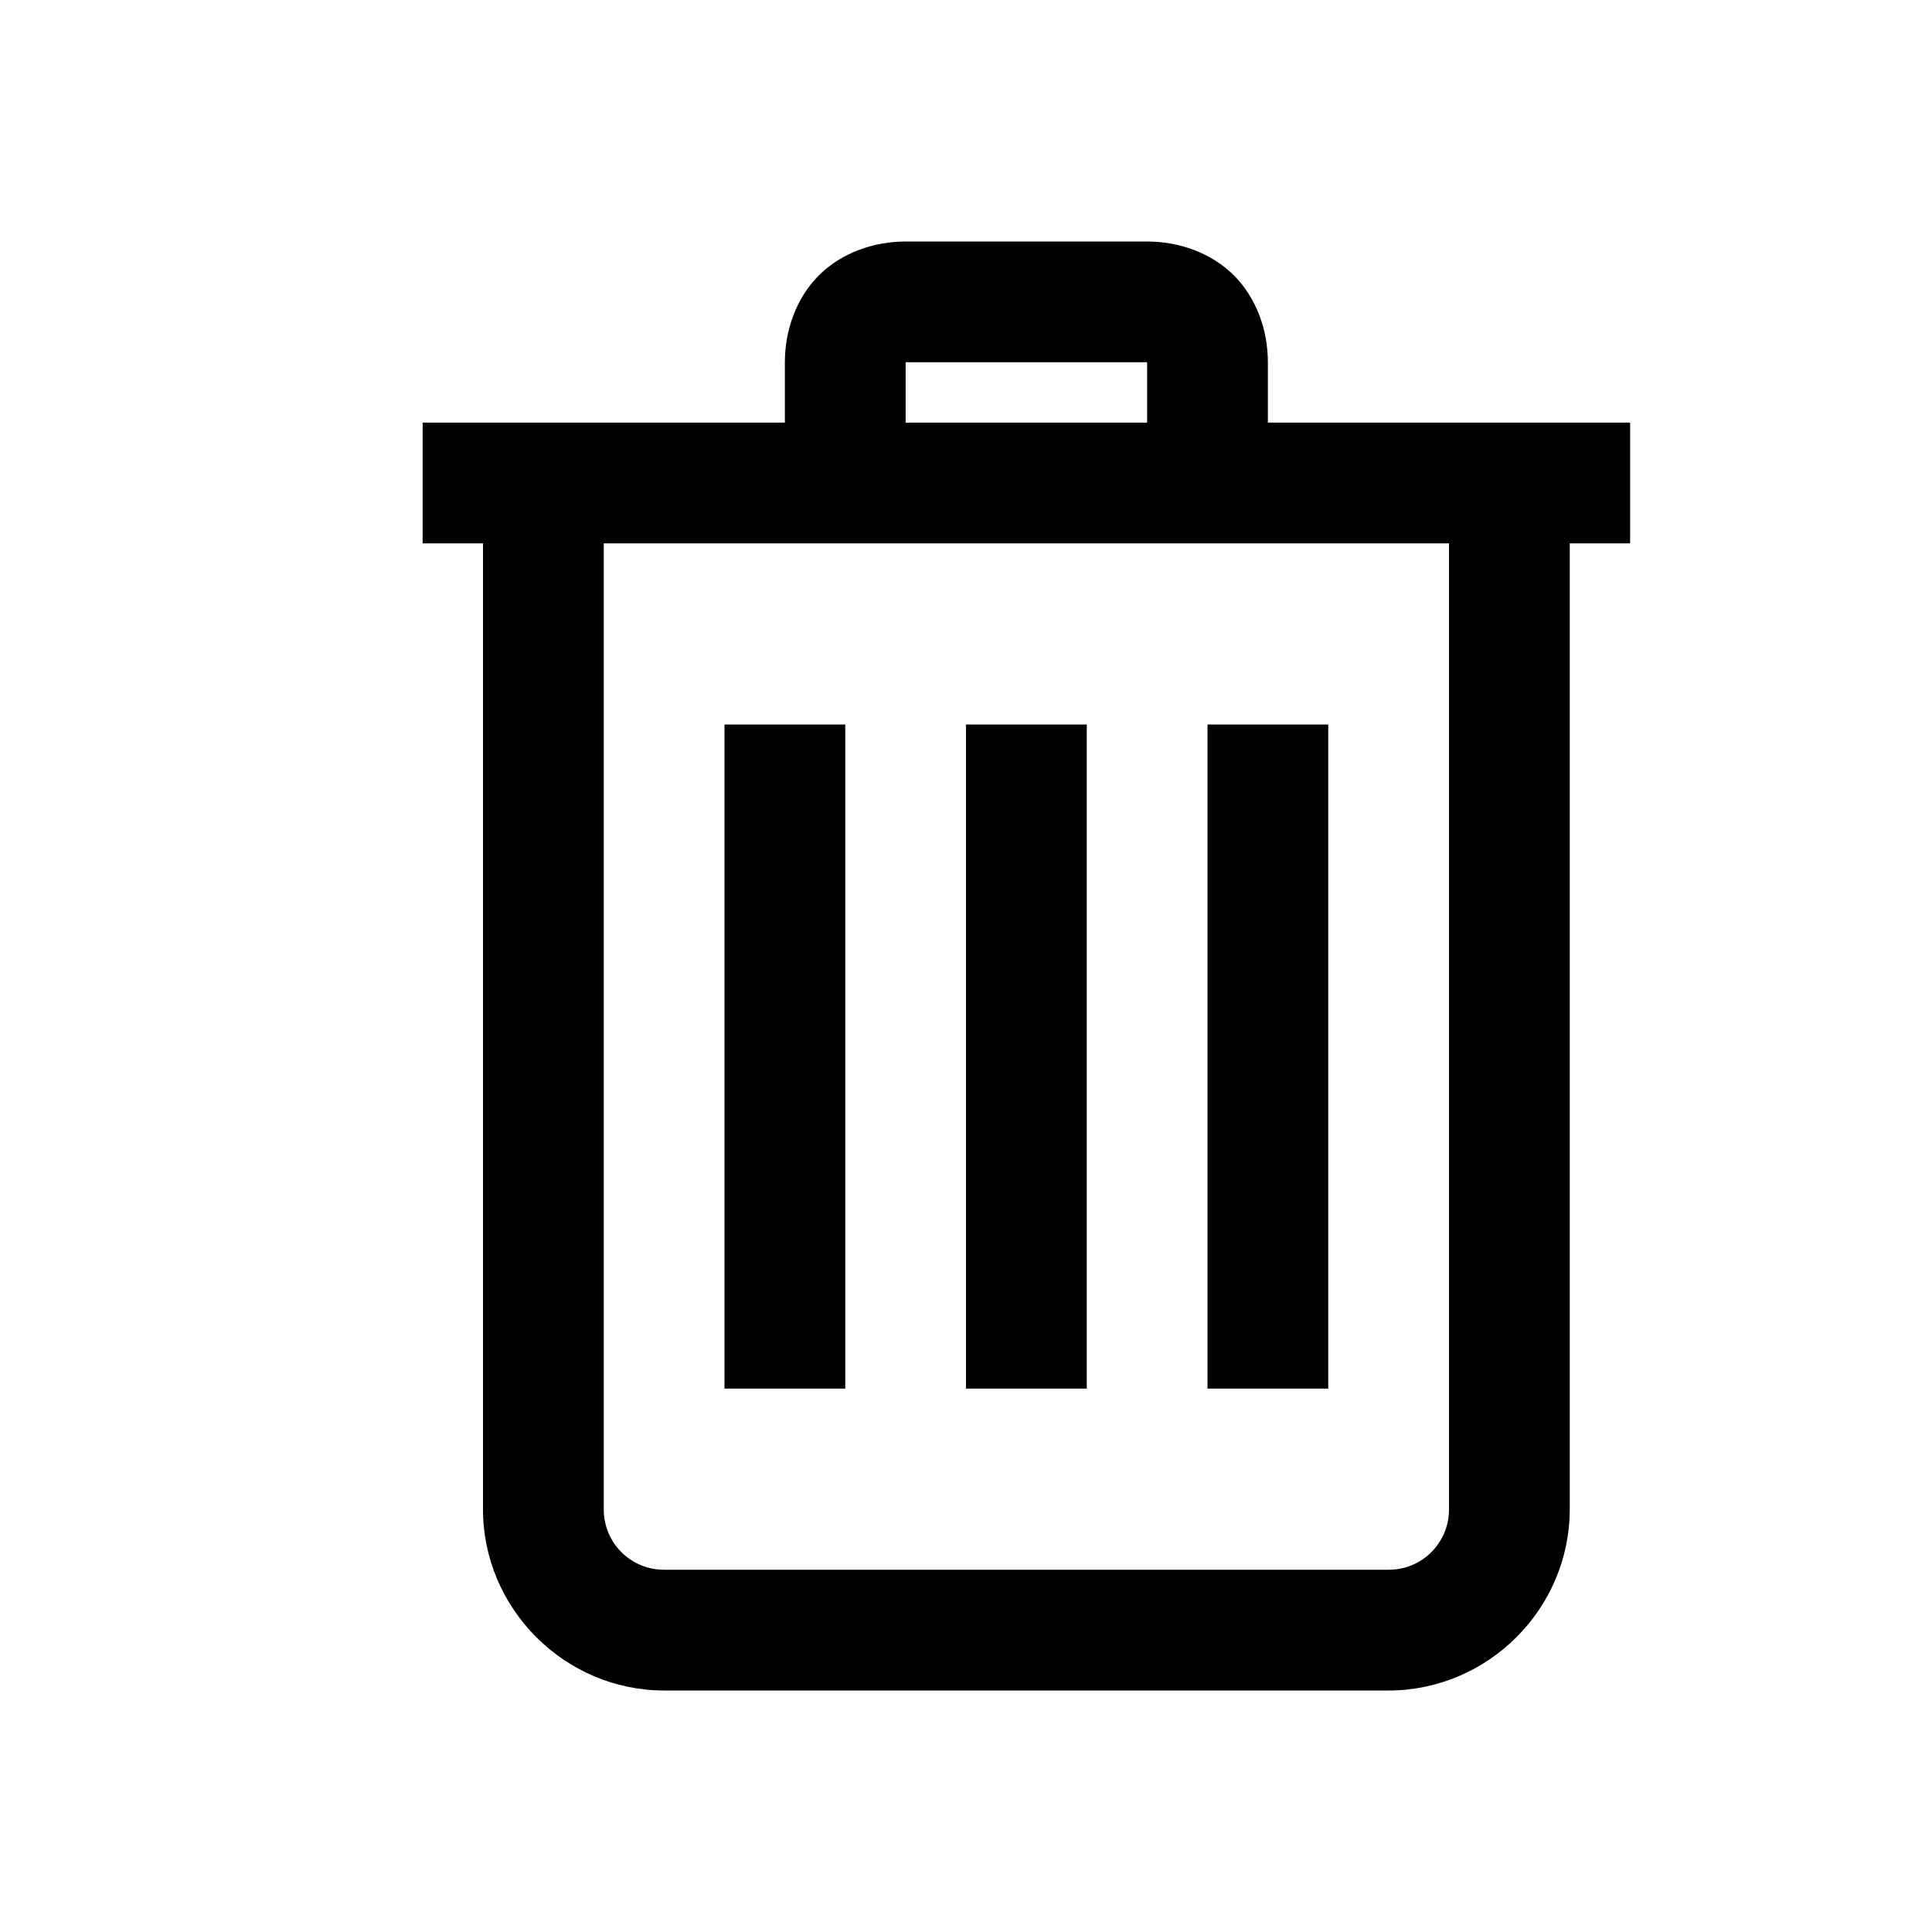
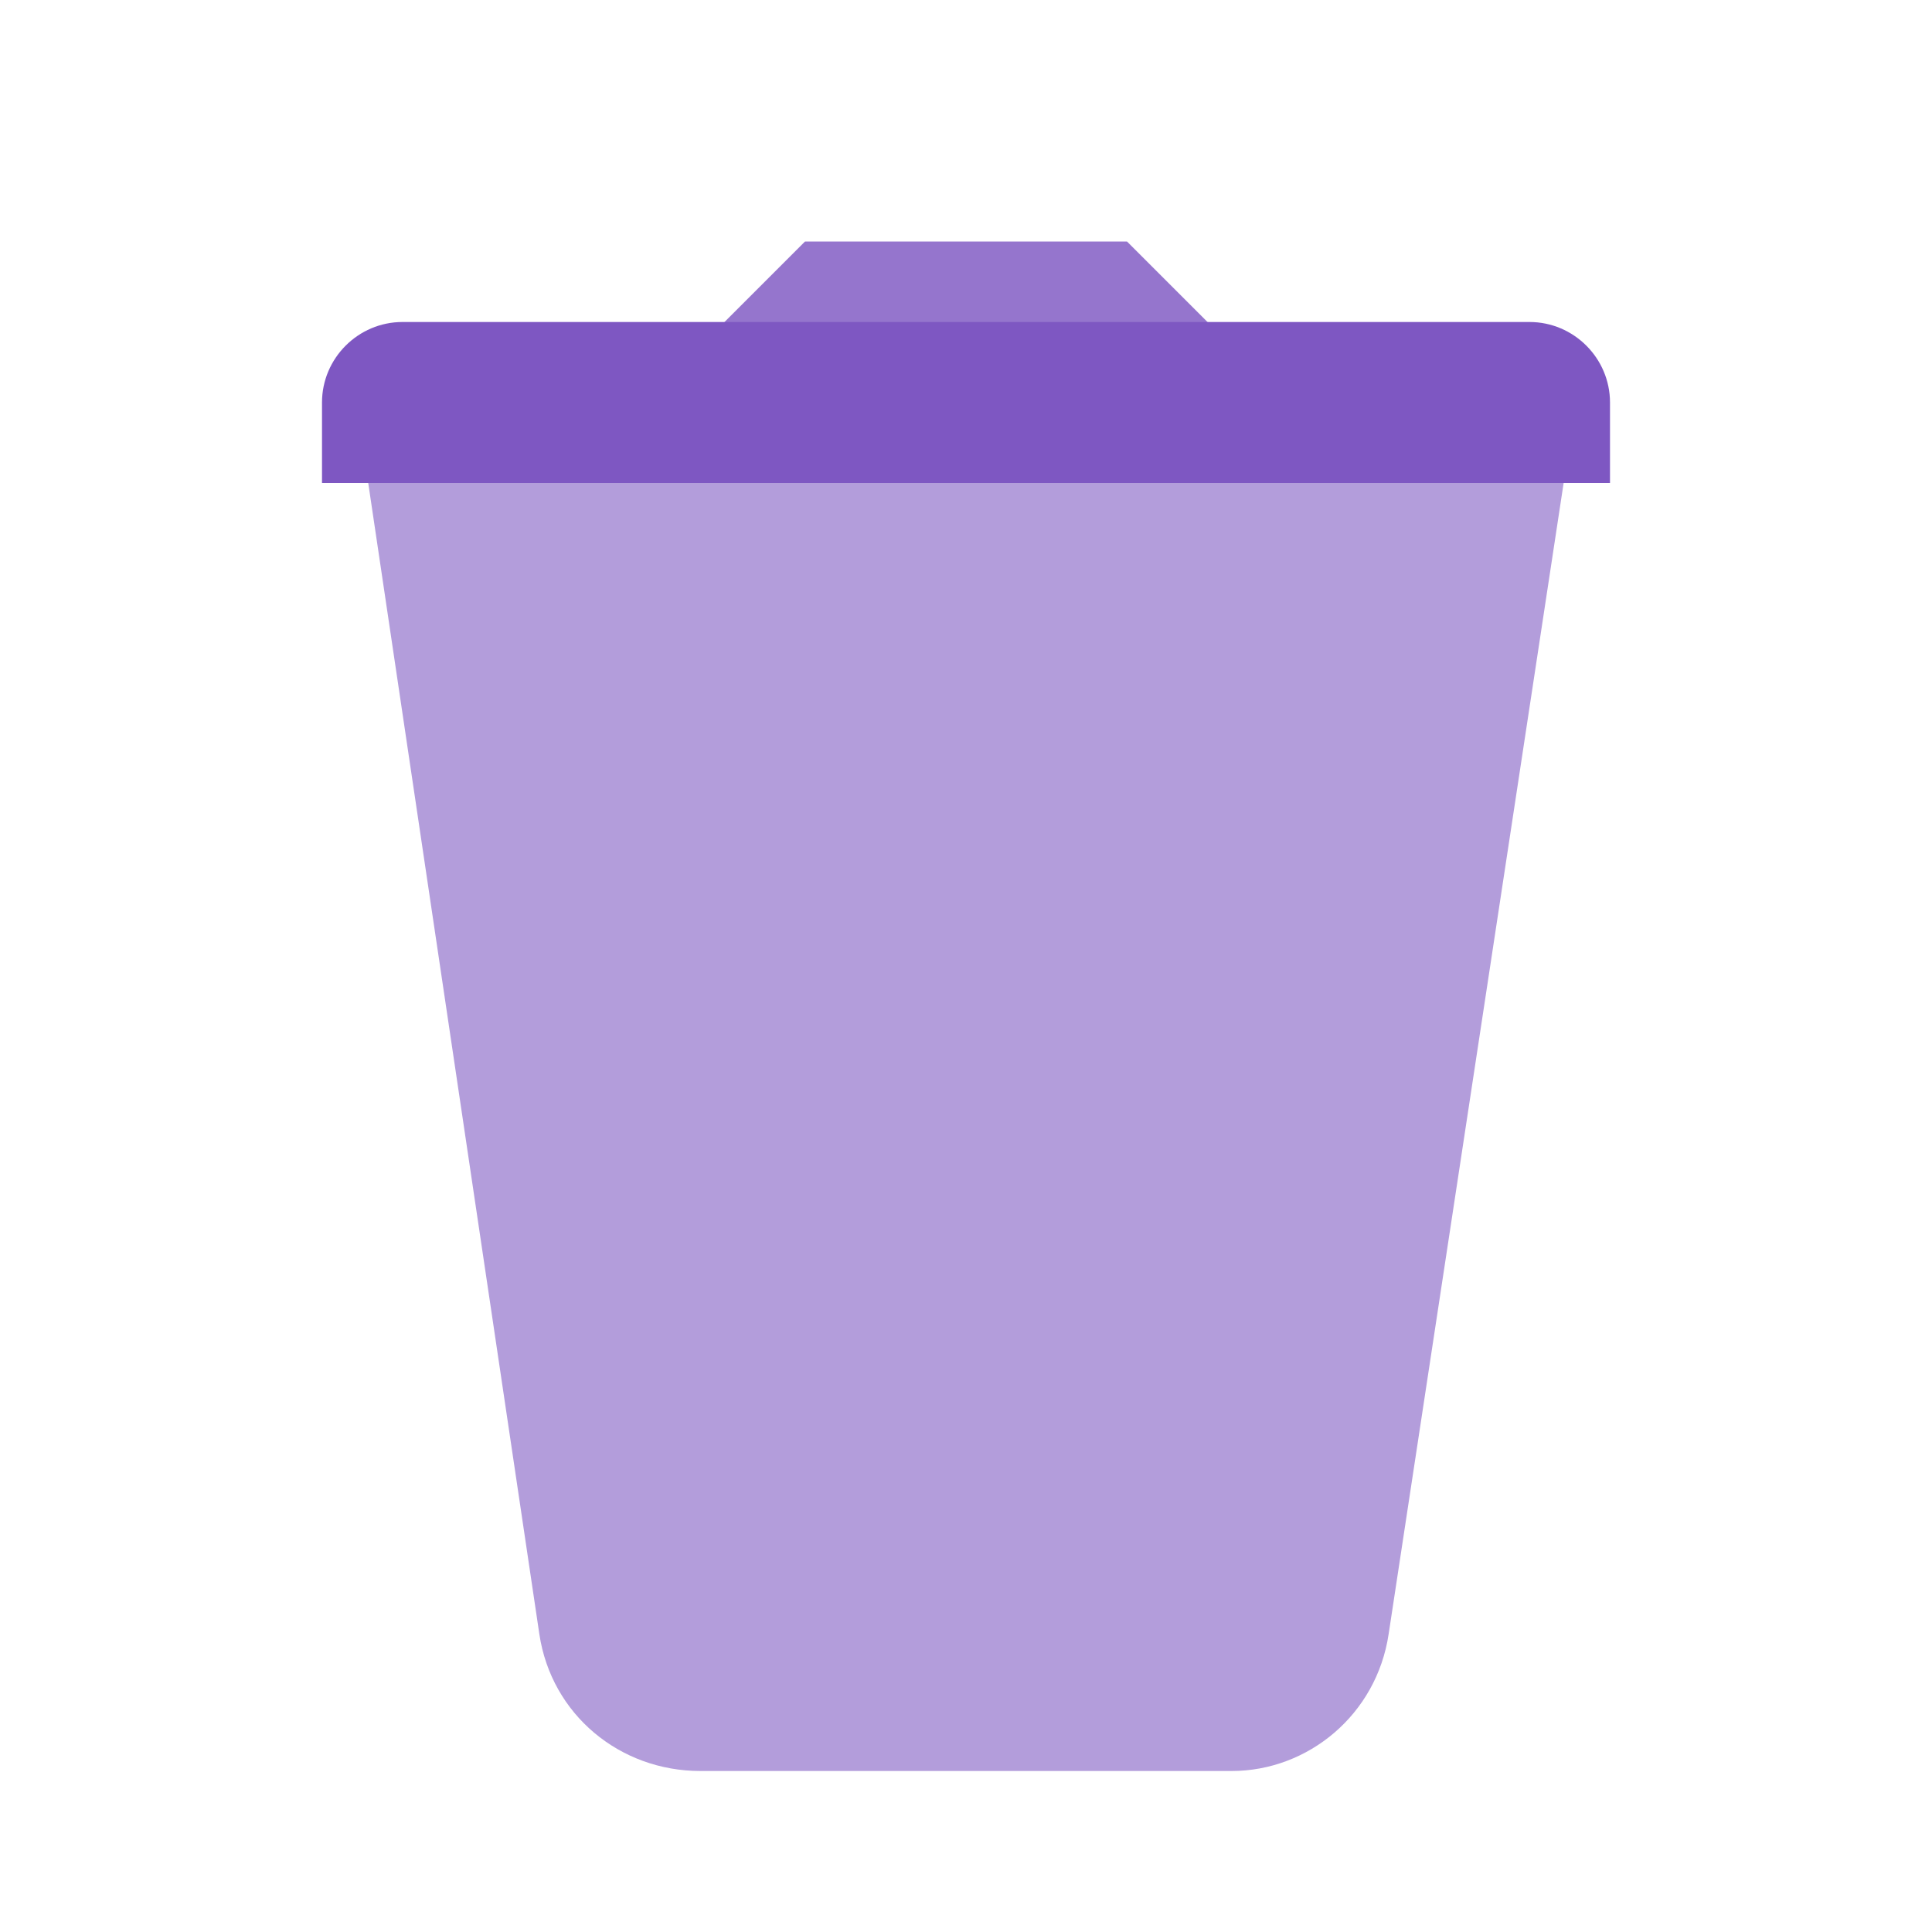
- <svg xmlns="http://www.w3.org/2000/svg" viewBox="0 0 32 32" version="1.1" width="64px" height="64px">
-   <g id="surface1">
-     <path style=" " d="M 15 4 C 14.477 4 13.941 4.184 13.562 4.562 C 13.184 4.941 13 5.477 13 6 L 13 7 L 7 7 L 7 9 L 8 9 L 8 25 C 8 26.645 9.355 28 11 28 L 23 28 C 24.645 28 26 26.645 26 25 L 26 9 L 27 9 L 27 7 L 21 7 L 21 6 C 21 5.477 20.816 4.941 20.438 4.562 C 20.059 4.184 19.523 4 19 4 Z M 15 6 L 19 6 L 19 7 L 15 7 Z M 10 9 L 24 9 L 24 25 C 24 25.555 23.555 26 23 26 L 11 26 C 10.445 26 10 25.555 10 25 Z M 12 12 L 12 23 L 14 23 L 14 12 Z M 16 12 L 16 23 L 18 23 L 18 12 Z M 20 12 L 20 23 L 22 23 L 22 12 Z " />
-   </g>
+ <svg xmlns="http://www.w3.org/2000/svg" version="1.1" id="Layer_1" x="0px" y="0px" viewBox="0 0 48 48" style="enable-background:new 0 0 48 48;" xml:space="preserve" width="48px" height="48px">
+   <path style="fill:#B39DDB;" d="M30.6,44H17.4c-2,0-3.7-1.4-4-3.4L9,11h30l-4.5,29.6C34.2,42.6,32.5,44,30.6,44z" />
+   <polygon style="fill:#9575CD;" points="28,6 20,6 14,12 34,12 " />
+   <path style="fill:#7E57C2;" d="M10,8h28c1.1,0,2,0.9,2,2v2H8v-2C8,8.9,8.9,8,10,8z" />
</svg>
